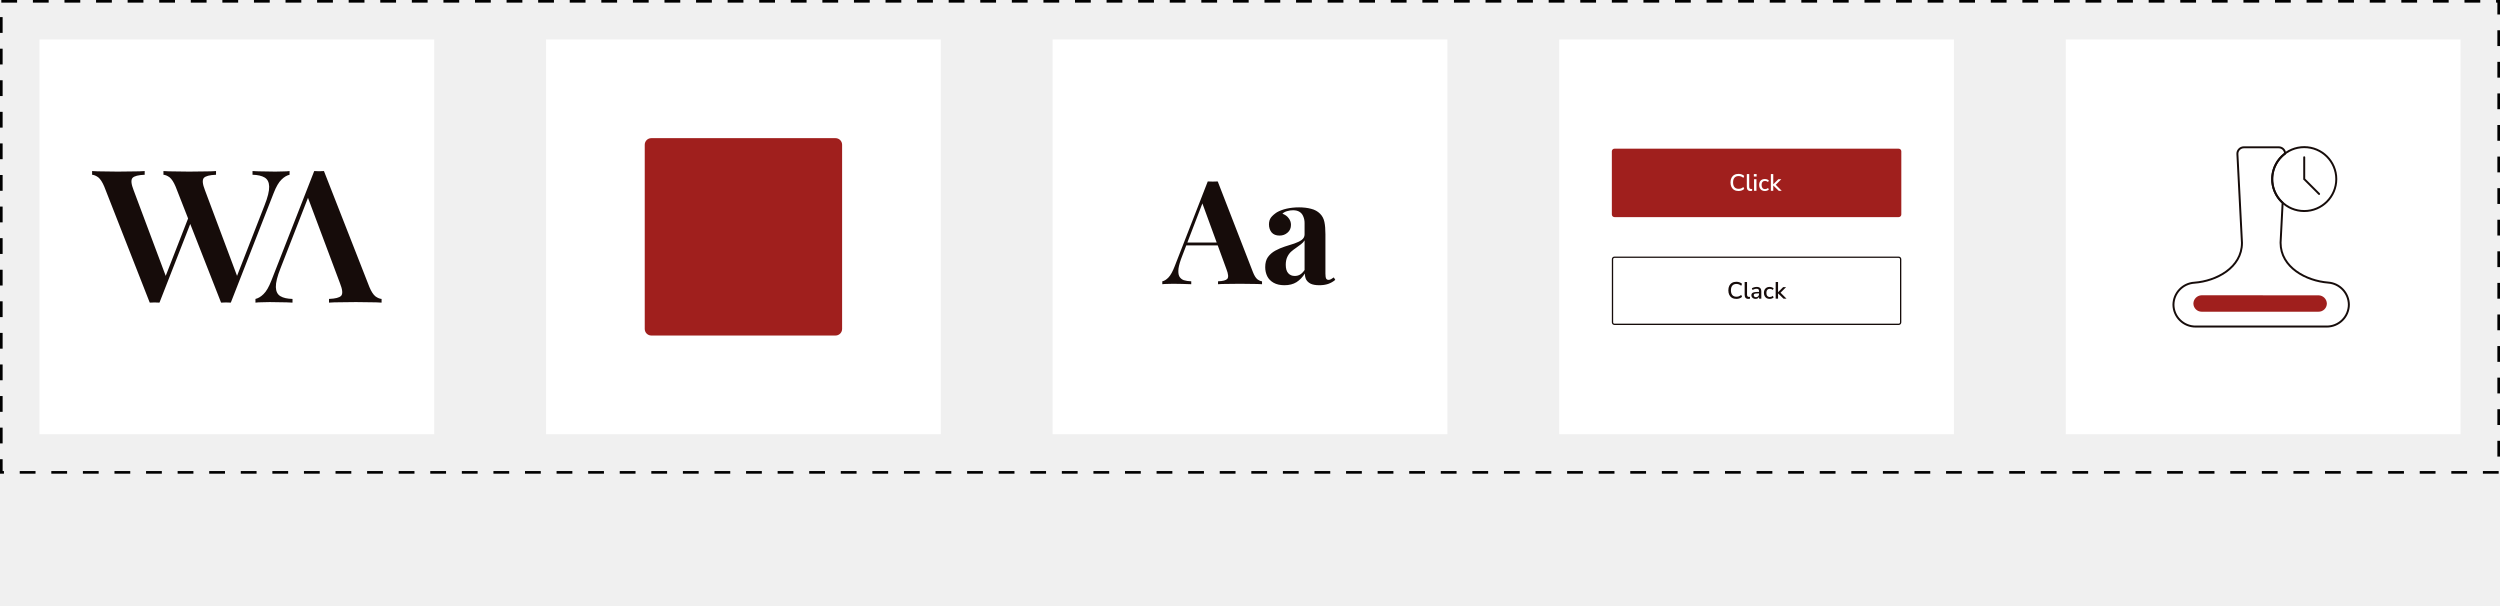
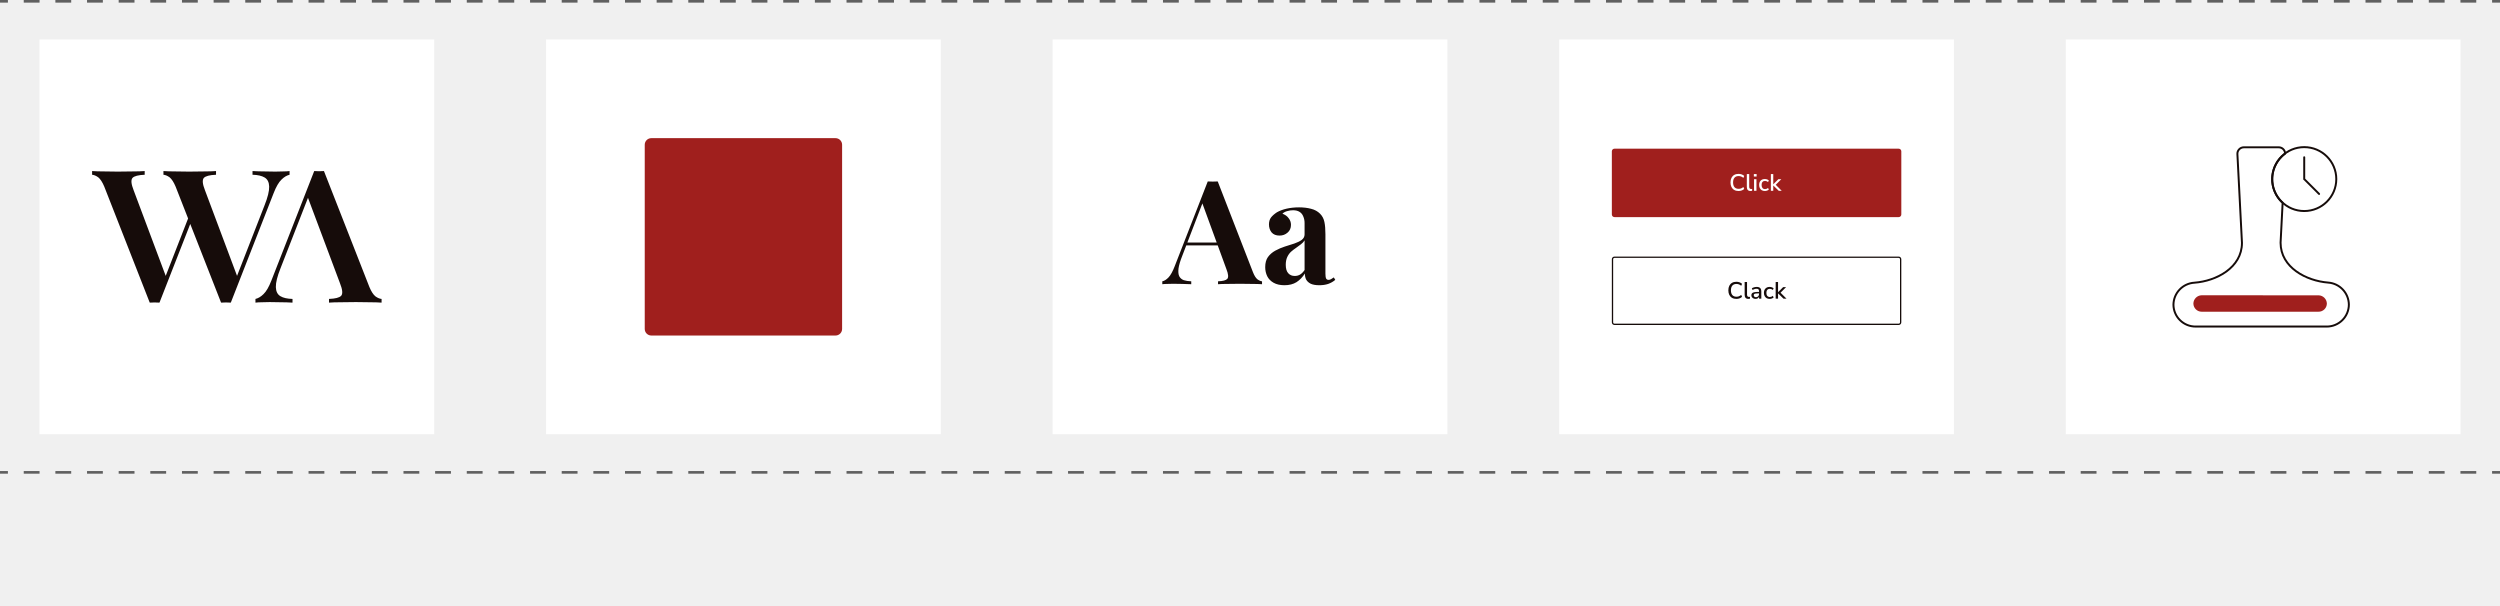
<svg xmlns="http://www.w3.org/2000/svg" width="1900" height="460" viewBox="0 0 1900 460" fill="none">
-   <rect x="1" y="1" width="1898" height="358" stroke="black" stroke-width="2" stroke-dasharray="12 12" />
+   <mask id="path-1-inside-1_525_1979" fill="white">
+     <path d="M0 0H1900V360H0V0Z" />
+   </mask>
+   <path d="M0 361H6.013V359H0V361ZM18.038 361H30.063V359H18.038V361ZM42.089 361H54.114V359H42.089V361ZM66.139 361H78.165V359H66.139V361ZM90.19 361H102.215V359H90.19V361ZM114.24 361H126.266V359H114.24V361ZM138.291 361H150.316V359H138.291V361ZM162.342 361H174.367V359H162.342V361ZM186.392 361H198.418V359H186.392V361ZM210.443 361H222.468V359H210.443V361ZM234.494 361H246.519V359H234.494V361ZM258.544 361H270.57V359H258.544V361ZM282.595 361H294.62V359H282.595V361ZM306.646 361H318.671V359H306.646V361ZM330.696 361H342.722V359H330.696V361ZM354.747 361H366.772V359H354.747V361ZM378.798 361H390.823V359H378.798V361ZM402.848 361H414.874V359H402.848V361ZM426.899 361H438.924V359H426.899V361ZM450.95 361H462.975V359H450.95V361ZM475 361H487.026V359H475V361ZM499.051 361H511.076V359H499.051V361ZM523.101 361H535.127V359H523.101V361ZM547.152 361H559.178V359H547.152V361ZM571.203 361H583.228V359H571.203V361ZM595.253 361H607.279V359H595.253V361ZM619.304 361H631.329V359H619.304V361ZM643.355 361H655.38V359H643.355V361ZM667.405 361H679.431V359H667.405V361ZM691.456 361H703.481V359H691.456V361ZM715.507 361H727.532V359H715.507V361ZM739.557 361H751.583V359H739.557V361ZM763.608 361H775.633V359H763.608V361ZM787.659 361H799.684V359H787.659V361ZM811.709 361H823.735V359H811.709V361ZM835.76 361H847.785V359H835.76V361ZM859.811 361H871.836V359H859.811V361ZM883.861 361H895.887V359H883.861V361ZM907.912 361H919.937V359H907.912V361ZM931.963 361H943.988V359H931.963V361ZM956.013 361H968.039V359H956.013V361ZM980.064 361H992.089V359H980.064V361ZM1004.11 361H1016.14V359H1004.11V361ZM1028.17 361H1040.19V359H1028.17V361ZM1052.22 361H1064.24V359H1052.22V361ZM1076.27 361H1088.29V359H1076.27V361ZM1100.32 361H1112.34V359H1100.32V361ZM1124.37 361H1136.39V359H1124.37V361ZM1148.42 361H1160.44V359H1148.42V361ZM1172.47 361H1184.49V359H1172.47V361ZM1196.52 361H1208.54V359H1196.52V361ZM1220.57 361H1232.59V359H1220.57V361ZM1244.62 361H1256.65V359H1244.62V361ZM1268.67 361H1280.7V359H1268.67V361ZM1292.72 361H1304.75V359H1292.72V361ZM1316.77 361H1328.8V359H1316.77V361ZM1340.82 361H1352.85V359H1340.82V361ZM1364.87 361H1376.9V359H1364.87V361ZM1388.92 361H1400.95V359H1388.92V361ZM1412.97 361H1425V359H1412.97V361ZM1437.02 361H1449.05V359H1437.02V361ZM1461.07 361H1473.1V359H1461.07V361ZM1485.13 361H1497.15V359H1485.13V361ZM1509.18 361H1521.2V359H1509.18V361ZM1533.23 361H1545.25V359H1533.23V361ZM1557.28 361H1569.3V359H1557.28V361ZM1581.33 361H1593.35V359H1581.33V361ZM1605.38 361H1617.4V359H1605.38V361ZM1629.43 361H1641.45V359H1629.43V361ZM1653.48 361H1665.5V359H1653.48V361ZM1677.53 361H1689.56V359H1677.53V361ZM1701.58 361H1713.61V359H1701.58V361ZM1725.63 361H1737.66V359H1725.63V361ZM1749.68 361H1761.71V359H1749.68V361ZM1773.73 361H1785.76V359H1773.73V361ZM1797.78 361H1809.81V359H1797.78V361ZM1821.83 361H1833.86V359H1821.83V361ZM1845.88 361H1857.91V359H1845.88V361ZM1869.93 361H1881.96V359H1869.93V361ZM1893.98 361H1900V359H1893.98V361ZM1900 -1H1893.99V1H1900V-1ZM1881.96 -1H1869.94V1H1881.96V-1ZM1857.91 -1H1845.89V1H1857.91V-1ZM1833.86 -1H1821.84V1H1833.86V-1ZM1809.81 -1H1797.78V1H1809.81V-1ZM1785.76 -1H1773.73V1H1785.76V-1ZM1761.71 -1H1749.68V1H1761.71V-1ZM1737.66 -1H1725.63V1H1737.66V-1ZM1713.61 -1H1701.58V1H1713.61V-1ZM1689.56 -1H1677.53V1H1689.56V-1ZM1665.51 -1H1653.48V1H1665.51V-1ZM1641.46 -1H1629.43V1H1641.46V-1ZM1617.41 -1H1605.38V1H1617.41V-1ZM1593.35 -1H1581.33V1H1593.35V-1ZM1569.3 -1H1557.28V1H1569.3V-1ZM1545.25 -1H1533.23V1H1545.25V-1ZM1521.2 -1H1509.18V1H1521.2V-1ZM1497.15 -1H1485.13V1H1497.15V-1ZM1473.1 -1H1461.08V1H1473.1V-1ZM1449.05 -1H1437.03V1H1449.05V-1ZM1425 -1H1412.97V1H1425V-1ZM1400.95 -1H1388.92V1H1400.95V-1ZM1376.9 -1H1364.87V1H1376.9V-1ZM1352.85 -1H1340.82V1H1352.85V-1ZM1328.8 -1H1316.77V1H1328.8V-1ZM1304.75 -1H1292.72V1H1304.75V-1ZM1280.7 -1H1268.67V1H1280.7V-1ZM1256.65 -1H1244.62V1H1256.65V-1ZM1232.59 -1H1220.57V1H1232.59V-1ZM1208.54 -1H1196.52V1H1208.54V-1ZM1184.49 -1H1172.47V1H1184.49V-1ZM1160.44 -1H1148.42V1H1160.44V-1ZM1136.39 -1H1124.37V1H1136.39V-1ZM1112.34 -1H1100.32V1H1112.34V-1ZM1088.29 -1H1076.27V1H1088.29V-1ZM1064.24 -1H1052.21V1H1064.24V-1ZM1040.19 -1H1028.16V1H1040.19V-1ZM1016.14 -1H1004.11V1H1016.14V-1ZM992.088 -1H980.063V1H992.088V-1ZM968.037 -1H956.012V1H968.037V-1ZM943.987 -1H931.961V1H943.987V-1ZM919.936 -1H907.911V1H919.936V-1ZM895.885 -1H883.86V1H895.885V-1ZM871.835 -1H859.809V1H871.835V-1ZM847.784 -1H835.759V1H847.784V-1ZM823.734 -1H811.708V1H823.734V-1ZM799.683 -1H787.658V1H799.683V-1ZM775.633 -1H763.607V1H775.633V-1ZM751.582 -1H739.557V1H751.582V-1ZM727.532 -1H715.506V1H727.532V-1ZM703.481 -1H691.456V1H703.481V-1ZM679.43 -1H667.405V1H679.43V-1ZM655.38 -1H643.355V1H655.38V-1ZM631.329 -1H619.304V1H631.329V-1ZM607.279 -1H595.253V1H607.279V-1ZM583.228 -1H571.203V1H583.228V-1ZM559.178 -1H547.152V1H559.178V-1ZM535.127 -1H523.102V1H535.127V-1ZM511.077 -1H499.051V1H511.077V-1ZM487.026 -1H475.001V1H487.026V-1ZM462.976 -1H450.95V1H462.976V-1ZM438.925 -1H426.9V1H438.925V-1ZM414.875 -1H402.849V1H414.875V-1ZM390.824 -1H378.799V1H390.824V-1ZM366.773 -1H354.748V1H366.773V-1ZM342.723 -1H330.698V1H342.723V-1ZM318.672 -1H306.647V1H318.672V-1ZM294.622 -1H282.597V1H294.622V-1ZM270.571 -1H258.546V1H270.571V-1ZM246.521 -1H234.496V1H246.521V-1ZM222.47 -1H210.445V1H222.47V-1ZM198.42 -1H186.394V1H198.42V-1ZM174.369 -1H162.344V1H174.369V-1ZM150.319 -1H138.293V1H150.319V-1ZM126.268 -1H114.243V1H126.268V-1ZM102.217 -1H90.192V1H102.217V-1ZM78.167 -1H66.142V1H78.167V-1ZM54.116 -1H42.091V1H54.116V-1ZM30.066 -1H18.041V1H30.066V-1ZM6.015 -1H0V1H6.015V-1ZM0 362H6.013V358H0V362ZM18.038 362H30.063V358H18.038V362ZM42.089 362H54.114V358H42.089V362ZM66.139 362H78.165V358H66.139V362ZM90.19 362H102.215V358H90.19V362ZM114.24 362H126.266V358H114.24V362ZM138.291 362H150.316V358H138.291V362ZM162.342 362H174.367V358H162.342V362ZM186.392 362H198.418V358H186.392V362ZM210.443 362H222.468V358H210.443V362ZM234.494 362H246.519V358H234.494V362ZM258.544 362H270.57V358H258.544V362ZM282.595 362H294.62V358H282.595V362ZM306.646 362H318.671V358H306.646V362ZM330.696 362H342.722V358H330.696V362ZM354.747 362H366.772V358H354.747V362ZM378.798 362H390.823V358H378.798V362ZM402.848 362H414.874V358H402.848V362ZM426.899 362H438.924V358H426.899V362ZM450.95 362H462.975V358H450.95V362ZM475 362H487.026V358H475V362ZM499.051 362H511.076V358H499.051V362ZM523.101 362H535.127V358H523.101V362ZM547.152 362H559.178V358H547.152V362ZM571.203 362H583.228V358H571.203V362ZM595.253 362H607.279V358H595.253V362ZM619.304 362H631.329V358H619.304V362ZM643.355 362H655.38V358H643.355V362ZM667.405 362H679.431V358H667.405V362ZM691.456 362H703.481V358H691.456V362ZM715.507 362H727.532V358H715.507V362ZM739.557 362H751.583V358H739.557V362ZM763.608 362H775.633V358H763.608V362ZM787.659 362H799.684V358H787.659V362ZM811.709 362H823.735V358H811.709V362ZM835.76 362H847.785V358H835.76V362ZM859.811 362H871.836V358H859.811V362ZM883.861 362H895.887V358H883.861V362ZM907.912 362H919.937V358H907.912V362ZM931.963 362H943.988V358H931.963V362ZM956.013 362H968.039V358H956.013V362ZM980.064 362H992.089V358H980.064V362ZM1004.11 362H1016.14V358H1004.11V362ZM1028.17 362H1040.19V358H1028.17V362ZM1052.22 362H1064.24V358H1052.22V362ZM1076.27 362H1088.29V358H1076.27V362ZM1100.32 362H1112.34V358H1100.32V362ZM1124.37 362H1136.39V358H1124.37V362ZM1148.42 362H1160.44V358H1148.42V362ZM1172.47 362H1184.49V358H1172.47V362ZM1196.52 362H1208.54V358H1196.52V362ZM1220.57 362H1232.59V358H1220.57V362ZM1244.62 362H1256.65V358H1244.62V362ZM1268.67 362H1280.7V358H1268.67V362ZM1292.72 362H1304.75V358H1292.72V362ZM1316.77 362H1328.8V358H1316.77V362ZM1340.82 362H1352.85V358H1340.82V362ZM1364.87 362H1376.9V358H1364.87V362ZM1388.92 362H1400.95V358H1388.92V362ZM1412.97 362H1425V358H1412.97V362ZM1437.02 362H1449.05V358H1437.02V362ZM1461.07 362H1473.1V358H1461.07V362ZM1485.13 362H1497.15V358H1485.13V362ZM1509.18 362H1521.2V358H1509.18V362ZM1533.23 362H1545.25V358H1533.23V362ZM1557.28 362H1569.3V358H1557.28V362ZM1581.33 362H1593.35V358H1581.33V362ZM1605.38 362H1617.4V358H1605.38V362ZM1629.43 362H1641.45V358H1629.43V362ZM1653.48 362H1665.5V358H1653.48V362ZM1677.53 362H1689.56V358H1677.53V362ZM1701.58 362H1713.61V358H1701.58V362ZM1725.63 362H1737.66V358H1725.63V362ZM1749.68 362H1761.71V358H1749.68V362ZM1773.73 362H1785.76V358H1773.73V362ZM1797.78 362H1809.81V358H1797.78V362ZM1821.83 362H1833.86V358H1821.83V362ZM1845.88 362H1857.91V358H1845.88V362ZM1869.93 362H1881.96V358H1869.93V362ZM1893.98 362H1900V358H1893.98V362ZM1900 -2H1893.99V2H1900V-2ZM1881.96 -2H1869.94V2H1881.96V-2ZM1857.91 -2H1845.89V2H1857.91V-2ZM1833.86 -2H1821.84V2H1833.86V-2ZM1809.81 -2H1797.78V2H1809.81V-2ZM1785.76 -2H1773.73V2H1785.76V-2ZM1761.71 -2H1749.68V2H1761.71V-2ZM1737.66 -2H1725.63V2H1737.66V-2ZM1713.61 -2H1701.58V2H1713.61V-2ZM1689.56 -2H1677.53V2H1689.56V-2ZM1665.51 -2H1653.48V2H1665.51V-2ZM1641.46 -2H1629.43V2H1641.46V-2ZM1617.41 -2H1605.38V2H1617.41V-2ZM1593.35 -2H1581.33V2H1593.35V-2ZM1569.3 -2H1557.28V2H1569.3V-2ZM1545.25 -2H1533.23V2H1545.25V-2ZM1521.2 -2H1509.18V2H1521.2V-2ZM1497.15 -2H1485.13V2H1497.15V-2ZM1473.1 -2H1461.08V2H1473.1V-2ZM1449.05 -2H1437.03V2H1449.05V-2ZM1425 -2H1412.97V2H1425V-2ZM1400.95 -2H1388.92V2H1400.95V-2ZM1376.9 -2H1364.87V2H1376.9V-2ZM1352.85 -2H1340.82V2H1352.85V-2ZM1328.8 -2H1316.77V2H1328.8V-2ZM1304.75 -2H1292.72V2H1304.75V-2ZM1280.7 -2H1268.67V2H1280.7V-2ZM1256.65 -2H1244.62V2H1256.65V-2ZM1232.59 -2H1220.57V2H1232.59V-2ZM1208.54 -2H1196.52V2H1208.54V-2ZM1184.49 -2H1172.47V2H1184.49V-2ZM1160.44 -2H1148.42V2H1160.44V-2ZM1136.39 -2H1124.37V2H1136.39V-2ZM1112.34 -2H1100.32V2H1112.34V-2ZM1088.29 -2H1076.27V2H1088.29V-2ZM1064.24 -2H1052.21V2H1064.24V-2ZM1040.19 -2H1028.16V2H1040.19V-2ZM1016.14 -2H1004.11V2H1016.14V-2ZM992.088 -2H980.063V2H992.088V-2ZM968.037 -2H956.012V2H968.037V-2ZM943.987 -2H931.961V2H943.987V-2ZM919.936 -2H907.911V2H919.936V-2ZM895.885 -2H883.86V2H895.885V-2ZM871.835 -2H859.809V2H871.835V-2ZM847.784 -2H835.759V2H847.784V-2ZM823.734 -2H811.708V2H823.734V-2ZM799.683 -2H787.658V2H799.683V-2ZM775.633 -2H763.607V2H775.633V-2ZM751.582 -2H739.557V2H751.582V-2ZM727.532 -2H715.506V2H727.532V-2ZM703.481 -2H691.456V2H703.481V-2ZM679.43 -2H667.405V2H679.43V-2ZM655.38 -2H643.355V2H655.38V-2ZM631.329 -2H619.304V2H631.329V-2ZM607.279 -2H595.253V2H607.279V-2ZM583.228 -2H571.203V2H583.228V-2ZM559.178 -2H547.152V2H559.178V-2ZM535.127 -2H523.102V2H535.127V-2ZM511.077 -2H499.051V2H511.077V-2ZM487.026 -2H475.001V2H487.026V-2ZM462.976 -2H450.95V2H462.976V-2ZM438.925 -2H426.9V2H438.925V-2ZM414.875 -2H402.849V2H414.875V-2ZM390.824 -2H378.799V2H390.824V-2ZM366.773 -2H354.748V2H366.773V-2ZM342.723 -2H330.698V2H342.723V-2ZM318.672 -2H306.647V2H318.672V-2ZM294.622 -2H282.597V2H294.622V-2ZM270.571 -2H258.546V2H270.571V-2ZM246.521 -2H234.496V2H246.521V-2ZM222.47 -2H210.445V2H222.47V-2ZM198.42 -2H186.394V2H198.42V-2ZM174.369 -2H162.344V2H174.369V-2ZM150.319 -2H138.293V2H150.319V-2ZM126.268 -2H114.243V2H126.268V-2ZM102.217 -2H90.192V2H102.217V-2ZM78.167 -2H66.142V2H78.167V-2ZM54.116 -2H42.091V2H54.116V-2ZM30.066 -2H18.041V2H30.066V-2ZM6.015 -2H0V2H6.015V-2Z" fill="#606060" mask="url(#path-1-inside-1_525_1979)" />
  <rect width="300" height="300" transform="translate(30 30)" fill="white" />
  <path d="M246.2 130L280.76 218.186C282.182 221.561 283.699 223.905 285.311 225.218C287.017 226.437 288.582 227.093 290.004 227.187V230C287.539 229.812 284.552 229.719 281.044 229.719C277.631 229.625 274.123 229.578 270.52 229.578C266.348 229.578 262.461 229.625 258.858 229.719C255.255 229.719 252.316 229.812 250.04 230V227.187C254.876 227 257.957 226.203 259.285 224.796C260.612 223.296 260.328 220.155 258.431 215.373L233.401 148.565L235.961 145.471L213.206 203.84C210.741 210.028 209.555 214.81 209.65 218.186C209.745 221.467 210.883 223.765 213.064 225.077C215.244 226.39 218.326 227.093 222.308 227.187V230C219.274 229.812 216.335 229.719 213.49 229.719C210.646 229.625 207.801 229.578 204.957 229.578C202.871 229.578 200.88 229.625 198.984 229.719C197.182 229.719 195.571 229.812 194.148 230V227.187C196.234 226.718 198.273 225.499 200.264 223.53C202.35 221.561 204.341 218.139 206.237 213.263L238.805 130C239.943 130.094 241.175 130.141 242.503 130.141C243.83 130.141 245.063 130.094 246.2 130Z" fill="#160C0A" />
  <path fill-rule="evenodd" clip-rule="evenodd" d="M113.803 230L79.244 141.814C77.822 138.439 76.305 136.095 74.693 134.782C72.987 133.563 71.422 132.907 70 132.813V130C72.465 130.188 75.452 130.281 78.96 130.281C82.373 130.375 85.881 130.422 89.484 130.422C93.656 130.422 97.543 130.375 101.146 130.281C104.749 130.281 107.688 130.188 109.963 130V132.813C105.128 133 102.047 133.797 100.719 135.204C99.392 136.704 99.676 139.845 101.573 144.627L125.94 209.664L142.951 166.03L133.461 141.814C132.038 138.439 130.521 136.095 128.91 134.782C127.203 133.563 125.639 132.907 124.216 132.813V130C126.682 130.188 129.668 130.281 133.176 130.281C136.589 130.375 140.098 130.422 143.7 130.422C147.872 130.422 151.759 130.375 155.362 130.281C158.965 130.281 161.904 130.188 164.18 130V132.813C159.344 133 156.263 133.797 154.936 135.204C153.608 136.704 153.893 139.845 155.789 144.627L180.156 209.664L201.015 156.16C203.48 149.972 204.665 145.19 204.57 141.814C204.475 138.533 203.337 136.235 201.157 134.923C198.976 133.61 195.895 132.907 191.913 132.813V130C194.947 130.188 197.886 130.281 200.73 130.281C203.575 130.375 206.419 130.422 209.263 130.422C211.349 130.422 213.34 130.375 215.236 130.281C217.038 130.281 218.65 130.188 220.072 130V132.813C217.986 133.282 215.948 134.501 213.956 136.47C211.871 138.439 209.88 141.861 207.983 146.737L175.415 230C174.277 229.906 173.045 229.859 171.717 229.859C170.39 229.859 169.158 229.906 168.02 230L144.587 170.206L121.199 230C120.061 229.906 118.828 229.859 117.501 229.859C116.174 229.859 114.941 229.906 113.803 230Z" fill="#160C0A" />
  <rect width="300" height="300" transform="translate(415 30)" fill="white" />
  <rect x="490" y="105" width="150" height="150" rx="5" fill="#A01F1D" />
  <rect width="300" height="300" transform="translate(800 30)" fill="white" />
  <path d="M925.48 137.9L952.21 206.76C953.237 209.4 954.373 211.233 955.62 212.26C956.94 213.213 958.113 213.727 959.14 213.8V216C956.94 215.853 954.337 215.78 951.33 215.78C948.397 215.707 945.427 215.67 942.42 215.67C939.047 215.67 935.857 215.707 932.85 215.78C929.843 215.78 927.46 215.853 925.7 216V213.8C929.44 213.653 931.787 213.03 932.74 211.93C933.767 210.757 933.547 208.3 932.08 204.56L913.38 153.41L915.36 150.55L898.64 194.11C897.027 198.143 896.037 201.443 895.67 204.01C895.377 206.577 895.56 208.557 896.22 209.95C896.953 211.343 898.09 212.333 899.63 212.92C901.243 213.433 903.15 213.727 905.35 213.8V216C902.93 215.853 900.62 215.78 898.42 215.78C896.22 215.707 893.983 215.67 891.71 215.67C890.097 215.67 888.557 215.707 887.09 215.78C885.697 215.78 884.45 215.853 883.35 216V213.8C884.89 213.507 886.467 212.517 888.08 210.83C889.693 209.143 891.27 206.283 892.81 202.25L917.89 137.9C919.063 137.973 920.31 138.01 921.63 138.01C923.023 138.01 924.307 137.973 925.48 137.9ZM933.18 184.32V186.52H900.4L901.5 184.32H933.18ZM976.189 216.77C972.889 216.77 970.139 216.147 967.939 214.9C965.739 213.653 964.126 212.003 963.099 209.95C962.072 207.823 961.559 205.513 961.559 203.02C961.559 199.867 962.256 197.3 963.649 195.32C965.116 193.34 966.986 191.727 969.259 190.48C971.532 189.233 973.916 188.207 976.409 187.4C978.976 186.593 981.396 185.823 983.669 185.09C986.016 184.283 987.886 183.367 989.279 182.34C990.746 181.24 991.479 179.847 991.479 178.16V169.58C991.479 167.673 991.149 165.987 990.489 164.52C989.902 162.98 988.949 161.807 987.629 161C986.382 160.193 984.732 159.79 982.679 159.79C981.212 159.79 979.746 160.01 978.279 160.45C976.812 160.817 975.602 161.477 974.649 162.43C976.702 163.163 978.279 164.3 979.379 165.84C980.552 167.307 981.139 168.993 981.139 170.9C981.139 173.393 980.259 175.373 978.499 176.84C976.812 178.307 974.796 179.04 972.449 179.04C969.809 179.04 967.792 178.233 966.399 176.62C965.079 174.933 964.419 172.917 964.419 170.57C964.419 168.443 964.932 166.683 965.959 165.29C967.059 163.897 968.562 162.577 970.469 161.33C972.522 160.157 974.979 159.24 977.839 158.58C980.772 157.92 983.926 157.59 987.299 157.59C990.672 157.59 993.716 157.957 996.429 158.69C999.142 159.35 1001.42 160.597 1003.25 162.43C1004.94 164.117 1006.04 166.207 1006.55 168.7C1007.06 171.12 1007.32 174.2 1007.32 177.94V207.86C1007.32 209.693 1007.5 210.977 1007.87 211.71C1008.24 212.37 1008.86 212.7 1009.74 212.7C1010.4 212.7 1011.02 212.517 1011.61 212.15C1012.27 211.783 1012.97 211.343 1013.7 210.83L1014.8 212.7C1013.26 214.02 1011.46 215.047 1009.41 215.78C1007.43 216.44 1005.19 216.77 1002.7 216.77C999.986 216.77 997.822 216.403 996.209 215.67C994.596 214.863 993.422 213.8 992.689 212.48C992.029 211.16 991.699 209.62 991.699 207.86C989.939 210.647 987.812 212.847 985.319 214.46C982.826 216 979.782 216.77 976.189 216.77ZM983.999 209.73C985.466 209.73 986.786 209.4 987.959 208.74C989.206 208.007 990.379 206.833 991.479 205.22V182.67C990.819 183.77 989.902 184.76 988.729 185.64C987.556 186.52 986.309 187.437 984.989 188.39C983.669 189.27 982.386 190.26 981.139 191.36C979.966 192.46 979.012 193.817 978.279 195.43C977.546 197.043 977.179 198.987 977.179 201.26C977.179 204.12 977.802 206.247 979.049 207.64C980.296 209.033 981.946 209.73 983.999 209.73Z" fill="#160C0A" />
  <rect width="300" height="300" transform="translate(1185 30)" fill="white" />
  <rect x="1225" y="113" width="220" height="52" rx="2" fill="#A01F1D" />
  <path d="M1321.3 145.162C1320.02 145.162 1318.92 144.898 1318.01 144.37C1317.09 143.842 1316.39 143.092 1315.9 142.12C1315.42 141.136 1315.18 139.978 1315.18 138.646C1315.18 137.314 1315.42 136.162 1315.9 135.19C1316.39 134.218 1317.09 133.468 1318.01 132.94C1318.92 132.412 1320.02 132.148 1321.3 132.148C1322.16 132.148 1322.97 132.286 1323.71 132.562C1324.47 132.826 1325.1 133.21 1325.6 133.714L1324.95 135.208C1324.4 134.716 1323.83 134.362 1323.24 134.146C1322.67 133.918 1322.04 133.804 1321.35 133.804C1319.99 133.804 1318.94 134.224 1318.22 135.064C1317.5 135.904 1317.14 137.098 1317.14 138.646C1317.14 140.194 1317.5 141.394 1318.22 142.246C1318.94 143.086 1319.99 143.506 1321.35 143.506C1322.04 143.506 1322.67 143.398 1323.24 143.182C1323.83 142.954 1324.4 142.594 1324.95 142.102L1325.6 143.596C1325.1 144.088 1324.47 144.472 1323.71 144.748C1322.97 145.024 1322.16 145.162 1321.3 145.162ZM1330.44 145.162C1329.48 145.162 1328.76 144.892 1328.28 144.352C1327.81 143.812 1327.58 143.02 1327.58 141.976V132.31H1329.4V141.868C1329.4 143.056 1329.88 143.65 1330.85 143.65C1331 143.65 1331.13 143.644 1331.25 143.632C1331.38 143.62 1331.51 143.596 1331.65 143.56L1331.61 145.018C1331.2 145.114 1330.81 145.162 1330.44 145.162ZM1332.92 134.182V132.292H1335.04V134.182H1332.92ZM1333.08 145V136.216H1334.9V145H1333.08ZM1341.33 145.162C1340.43 145.162 1339.65 144.976 1338.99 144.604C1338.34 144.22 1337.84 143.686 1337.48 143.002C1337.12 142.306 1336.94 141.49 1336.94 140.554C1336.94 139.162 1337.33 138.064 1338.12 137.26C1338.92 136.456 1339.98 136.054 1341.33 136.054C1341.88 136.054 1342.43 136.15 1342.97 136.342C1343.51 136.534 1343.95 136.798 1344.3 137.134L1343.72 138.412C1343.39 138.1 1343.01 137.872 1342.61 137.728C1342.21 137.572 1341.83 137.494 1341.47 137.494C1340.62 137.494 1339.96 137.764 1339.49 138.304C1339.04 138.832 1338.81 139.588 1338.81 140.572C1338.81 141.556 1339.04 142.33 1339.49 142.894C1339.96 143.446 1340.62 143.722 1341.47 143.722C1341.83 143.722 1342.21 143.65 1342.61 143.506C1343.01 143.35 1343.39 143.116 1343.72 142.804L1344.3 144.1C1343.95 144.424 1343.5 144.682 1342.95 144.874C1342.41 145.066 1341.87 145.162 1341.33 145.162ZM1345.86 145V132.31H1347.68V140.05H1347.71L1351.53 136.216H1353.78L1349.57 140.446L1354.1 145H1351.84L1347.71 140.986H1347.68V145H1345.86Z" fill="white" />
  <rect width="220" height="52" transform="translate(1225 195)" fill="white" />
  <rect x="1225.5" y="195.5" width="219" height="51" rx="1.5" stroke="#160C0A" />
  <path d="M1319.66 227.162C1318.37 227.162 1317.27 226.898 1316.36 226.37C1315.45 225.842 1314.75 225.092 1314.26 224.12C1313.78 223.136 1313.54 221.978 1313.54 220.646C1313.54 219.314 1313.78 218.162 1314.26 217.19C1314.75 216.218 1315.45 215.468 1316.36 214.94C1317.27 214.412 1318.37 214.148 1319.66 214.148C1320.52 214.148 1321.32 214.286 1322.07 214.562C1322.82 214.826 1323.45 215.21 1323.96 215.714L1323.31 217.208C1322.76 216.716 1322.19 216.362 1321.6 216.146C1321.02 215.918 1320.39 215.804 1319.71 215.804C1318.34 215.804 1317.3 216.224 1316.58 217.064C1315.86 217.904 1315.5 219.098 1315.5 220.646C1315.5 222.194 1315.86 223.394 1316.58 224.246C1317.3 225.086 1318.34 225.506 1319.71 225.506C1320.39 225.506 1321.02 225.398 1321.6 225.182C1322.19 224.954 1322.76 224.594 1323.31 224.102L1323.96 225.596C1323.45 226.088 1322.82 226.472 1322.07 226.748C1321.32 227.024 1320.52 227.162 1319.66 227.162ZM1328.8 227.162C1327.84 227.162 1327.12 226.892 1326.64 226.352C1326.17 225.812 1325.93 225.02 1325.93 223.976V214.31H1327.75V223.868C1327.75 225.056 1328.24 225.65 1329.21 225.65C1329.35 225.65 1329.49 225.644 1329.61 225.632C1329.74 225.62 1329.87 225.596 1330 225.56L1329.97 227.018C1329.56 227.114 1329.17 227.162 1328.8 227.162ZM1334.24 227.162C1333.63 227.162 1333.09 227.042 1332.61 226.802C1332.13 226.562 1331.74 226.238 1331.45 225.83C1331.18 225.422 1331.04 224.96 1331.04 224.444C1331.04 223.796 1331.2 223.286 1331.53 222.914C1331.86 222.542 1332.41 222.272 1333.16 222.104C1333.93 221.936 1334.96 221.852 1336.26 221.852H1336.87V221.384C1336.87 220.7 1336.73 220.208 1336.44 219.908C1336.15 219.608 1335.68 219.458 1335.02 219.458C1334.51 219.458 1334.01 219.536 1333.51 219.692C1333 219.836 1332.49 220.07 1331.96 220.394L1331.4 219.116C1331.86 218.792 1332.43 218.534 1333.11 218.342C1333.79 218.15 1334.45 218.054 1335.07 218.054C1336.27 218.054 1337.16 218.342 1337.74 218.918C1338.31 219.482 1338.6 220.37 1338.6 221.582V227H1336.89V225.542C1336.67 226.046 1336.34 226.442 1335.88 226.73C1335.43 227.018 1334.88 227.162 1334.24 227.162ZM1334.6 225.866C1335.25 225.866 1335.79 225.638 1336.22 225.182C1336.66 224.726 1336.87 224.15 1336.87 223.454V222.968H1336.28C1335.4 222.968 1334.71 223.01 1334.21 223.094C1333.72 223.178 1333.36 223.322 1333.15 223.526C1332.94 223.718 1332.84 223.988 1332.84 224.336C1332.84 224.792 1333 225.164 1333.31 225.452C1333.62 225.728 1334.05 225.866 1334.6 225.866ZM1344.97 227.162C1344.07 227.162 1343.29 226.976 1342.63 226.604C1341.99 226.22 1341.48 225.686 1341.12 225.002C1340.76 224.306 1340.58 223.49 1340.58 222.554C1340.58 221.162 1340.98 220.064 1341.77 219.26C1342.56 218.456 1343.63 218.054 1344.97 218.054C1345.53 218.054 1346.07 218.15 1346.61 218.342C1347.15 218.534 1347.6 218.798 1347.94 219.134L1347.37 220.412C1347.03 220.1 1346.66 219.872 1346.25 219.728C1345.86 219.572 1345.48 219.494 1345.12 219.494C1344.27 219.494 1343.61 219.764 1343.14 220.304C1342.68 220.832 1342.45 221.588 1342.45 222.572C1342.45 223.556 1342.68 224.33 1343.14 224.894C1343.61 225.446 1344.27 225.722 1345.12 225.722C1345.48 225.722 1345.86 225.65 1346.25 225.506C1346.66 225.35 1347.03 225.116 1347.37 224.804L1347.94 226.1C1347.6 226.424 1347.15 226.682 1346.59 226.874C1346.05 227.066 1345.51 227.162 1344.97 227.162ZM1349.51 227V214.31H1351.32V222.05H1351.36L1355.18 218.216H1357.43L1353.21 222.446L1357.75 227H1355.48L1351.36 222.986H1351.32V227H1349.51Z" fill="#160C0A" />
  <rect width="300" height="300" transform="translate(1570 30)" fill="white" />
  <path fill-rule="evenodd" clip-rule="evenodd" d="M1751.21 160.387C1764.67 160.387 1775.58 149.514 1775.58 136.103C1775.58 122.691 1764.67 111.818 1751.21 111.818C1737.75 111.818 1726.84 122.691 1726.84 136.103C1726.84 149.514 1737.75 160.387 1751.21 160.387Z" stroke="#160C0A" stroke-width="1.5" stroke-linecap="round" stroke-linejoin="round" />
  <path d="M1762.21 224.447C1765.6 224.567 1768.32 227.302 1768.42 230.696C1768.4 232.377 1767.71 233.98 1766.5 235.147C1765.29 236.314 1763.66 236.948 1761.98 236.906H1673.26C1669.8 236.906 1666.99 234.115 1666.97 230.657C1667.07 227.263 1669.79 224.529 1673.18 224.408L1762.21 224.447Z" fill="#A01F1D" />
  <path fill-rule="evenodd" clip-rule="evenodd" d="M1769.39 214.763C1752.81 213.464 1733.24 203.292 1733.24 184.461C1733.24 184.461 1733.98 169.787 1734.8 154.16C1729.44 149.269 1726.55 142.236 1726.92 134.989C1727.28 127.742 1730.87 121.039 1736.7 116.717C1736.66 114.073 1734.5 111.955 1731.85 111.955H1705.28C1703.92 111.963 1702.62 112.537 1701.7 113.539C1700.78 114.541 1700.32 115.88 1700.43 117.236L1703.89 184.548C1703.89 203.465 1684.33 213.637 1667.75 214.849C1658.88 215.392 1651.94 222.678 1651.82 231.558C1651.85 236.016 1653.66 240.277 1656.85 243.397C1660.03 246.517 1664.33 248.238 1668.79 248.181H1768.35C1772.79 248.192 1777.05 246.438 1780.2 243.305C1783.35 240.171 1785.13 235.915 1785.14 231.472C1785.03 222.654 1778.18 215.392 1769.39 214.763Z" stroke="#160C0A" stroke-width="1.5" stroke-linecap="round" stroke-linejoin="round" />
  <path d="M1751.21 119.524V136.103L1762.51 147.402" stroke="#160C0A" stroke-width="1.5" stroke-linecap="round" />
</svg>
